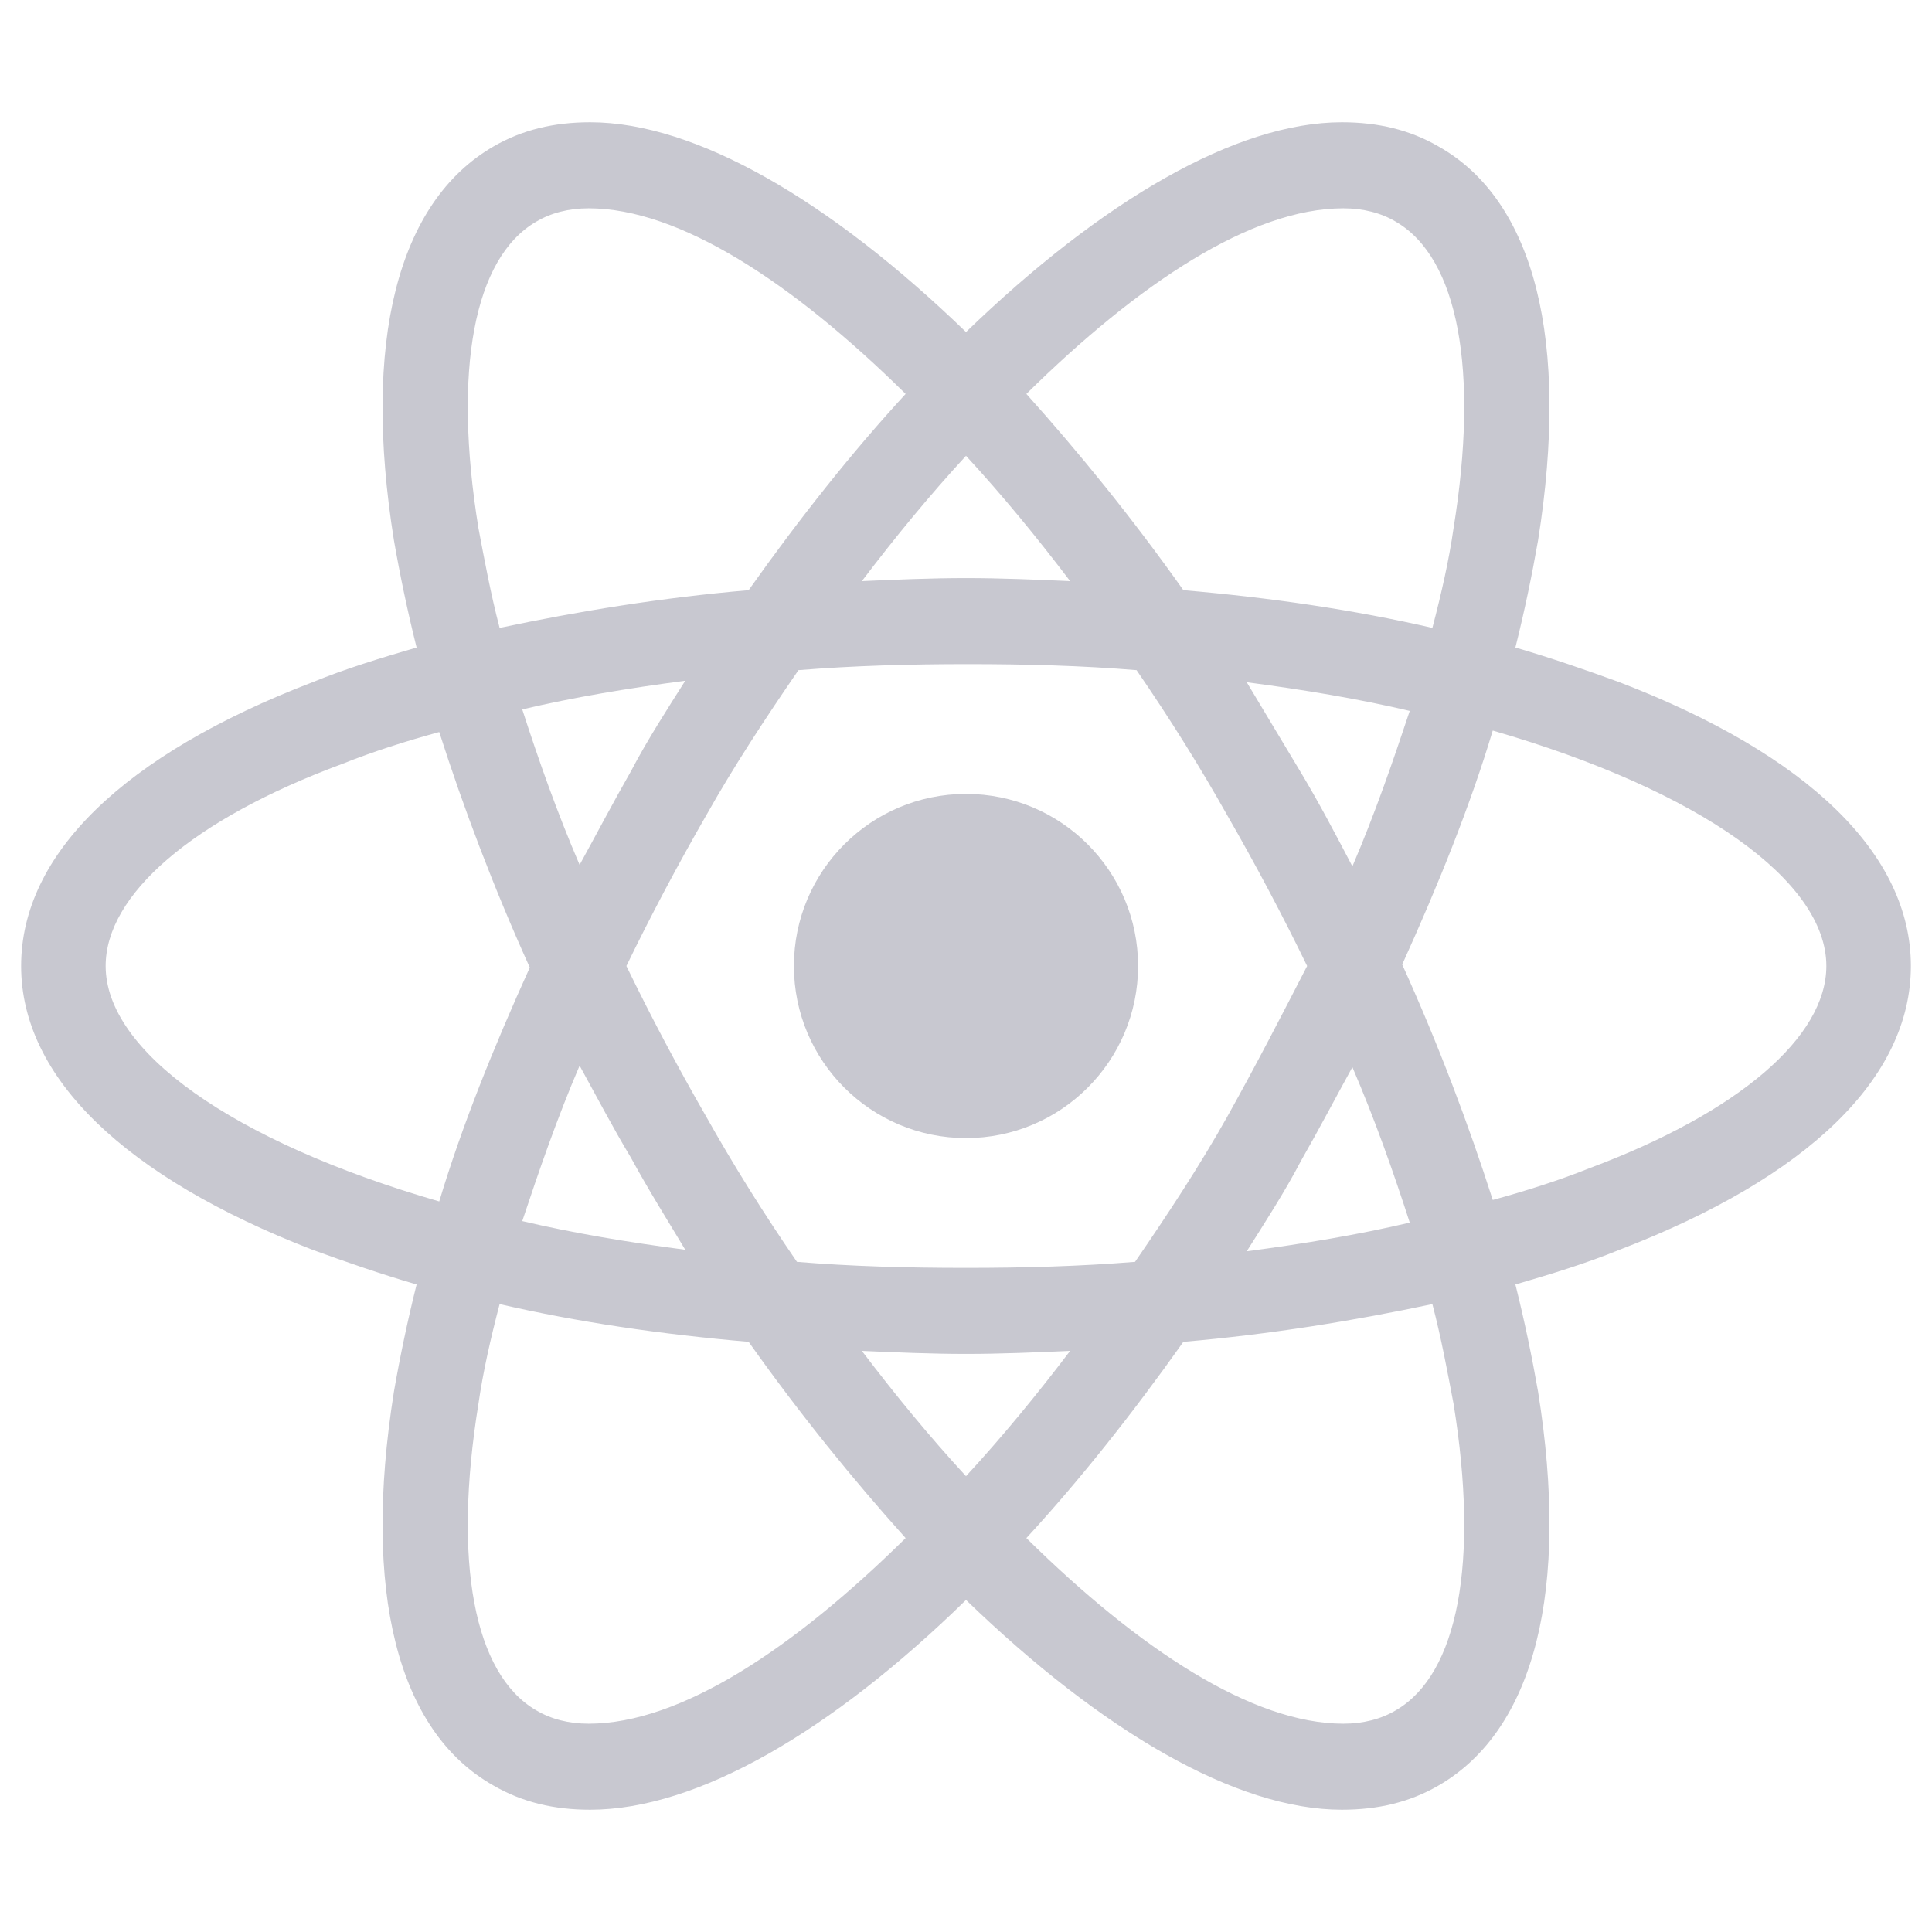
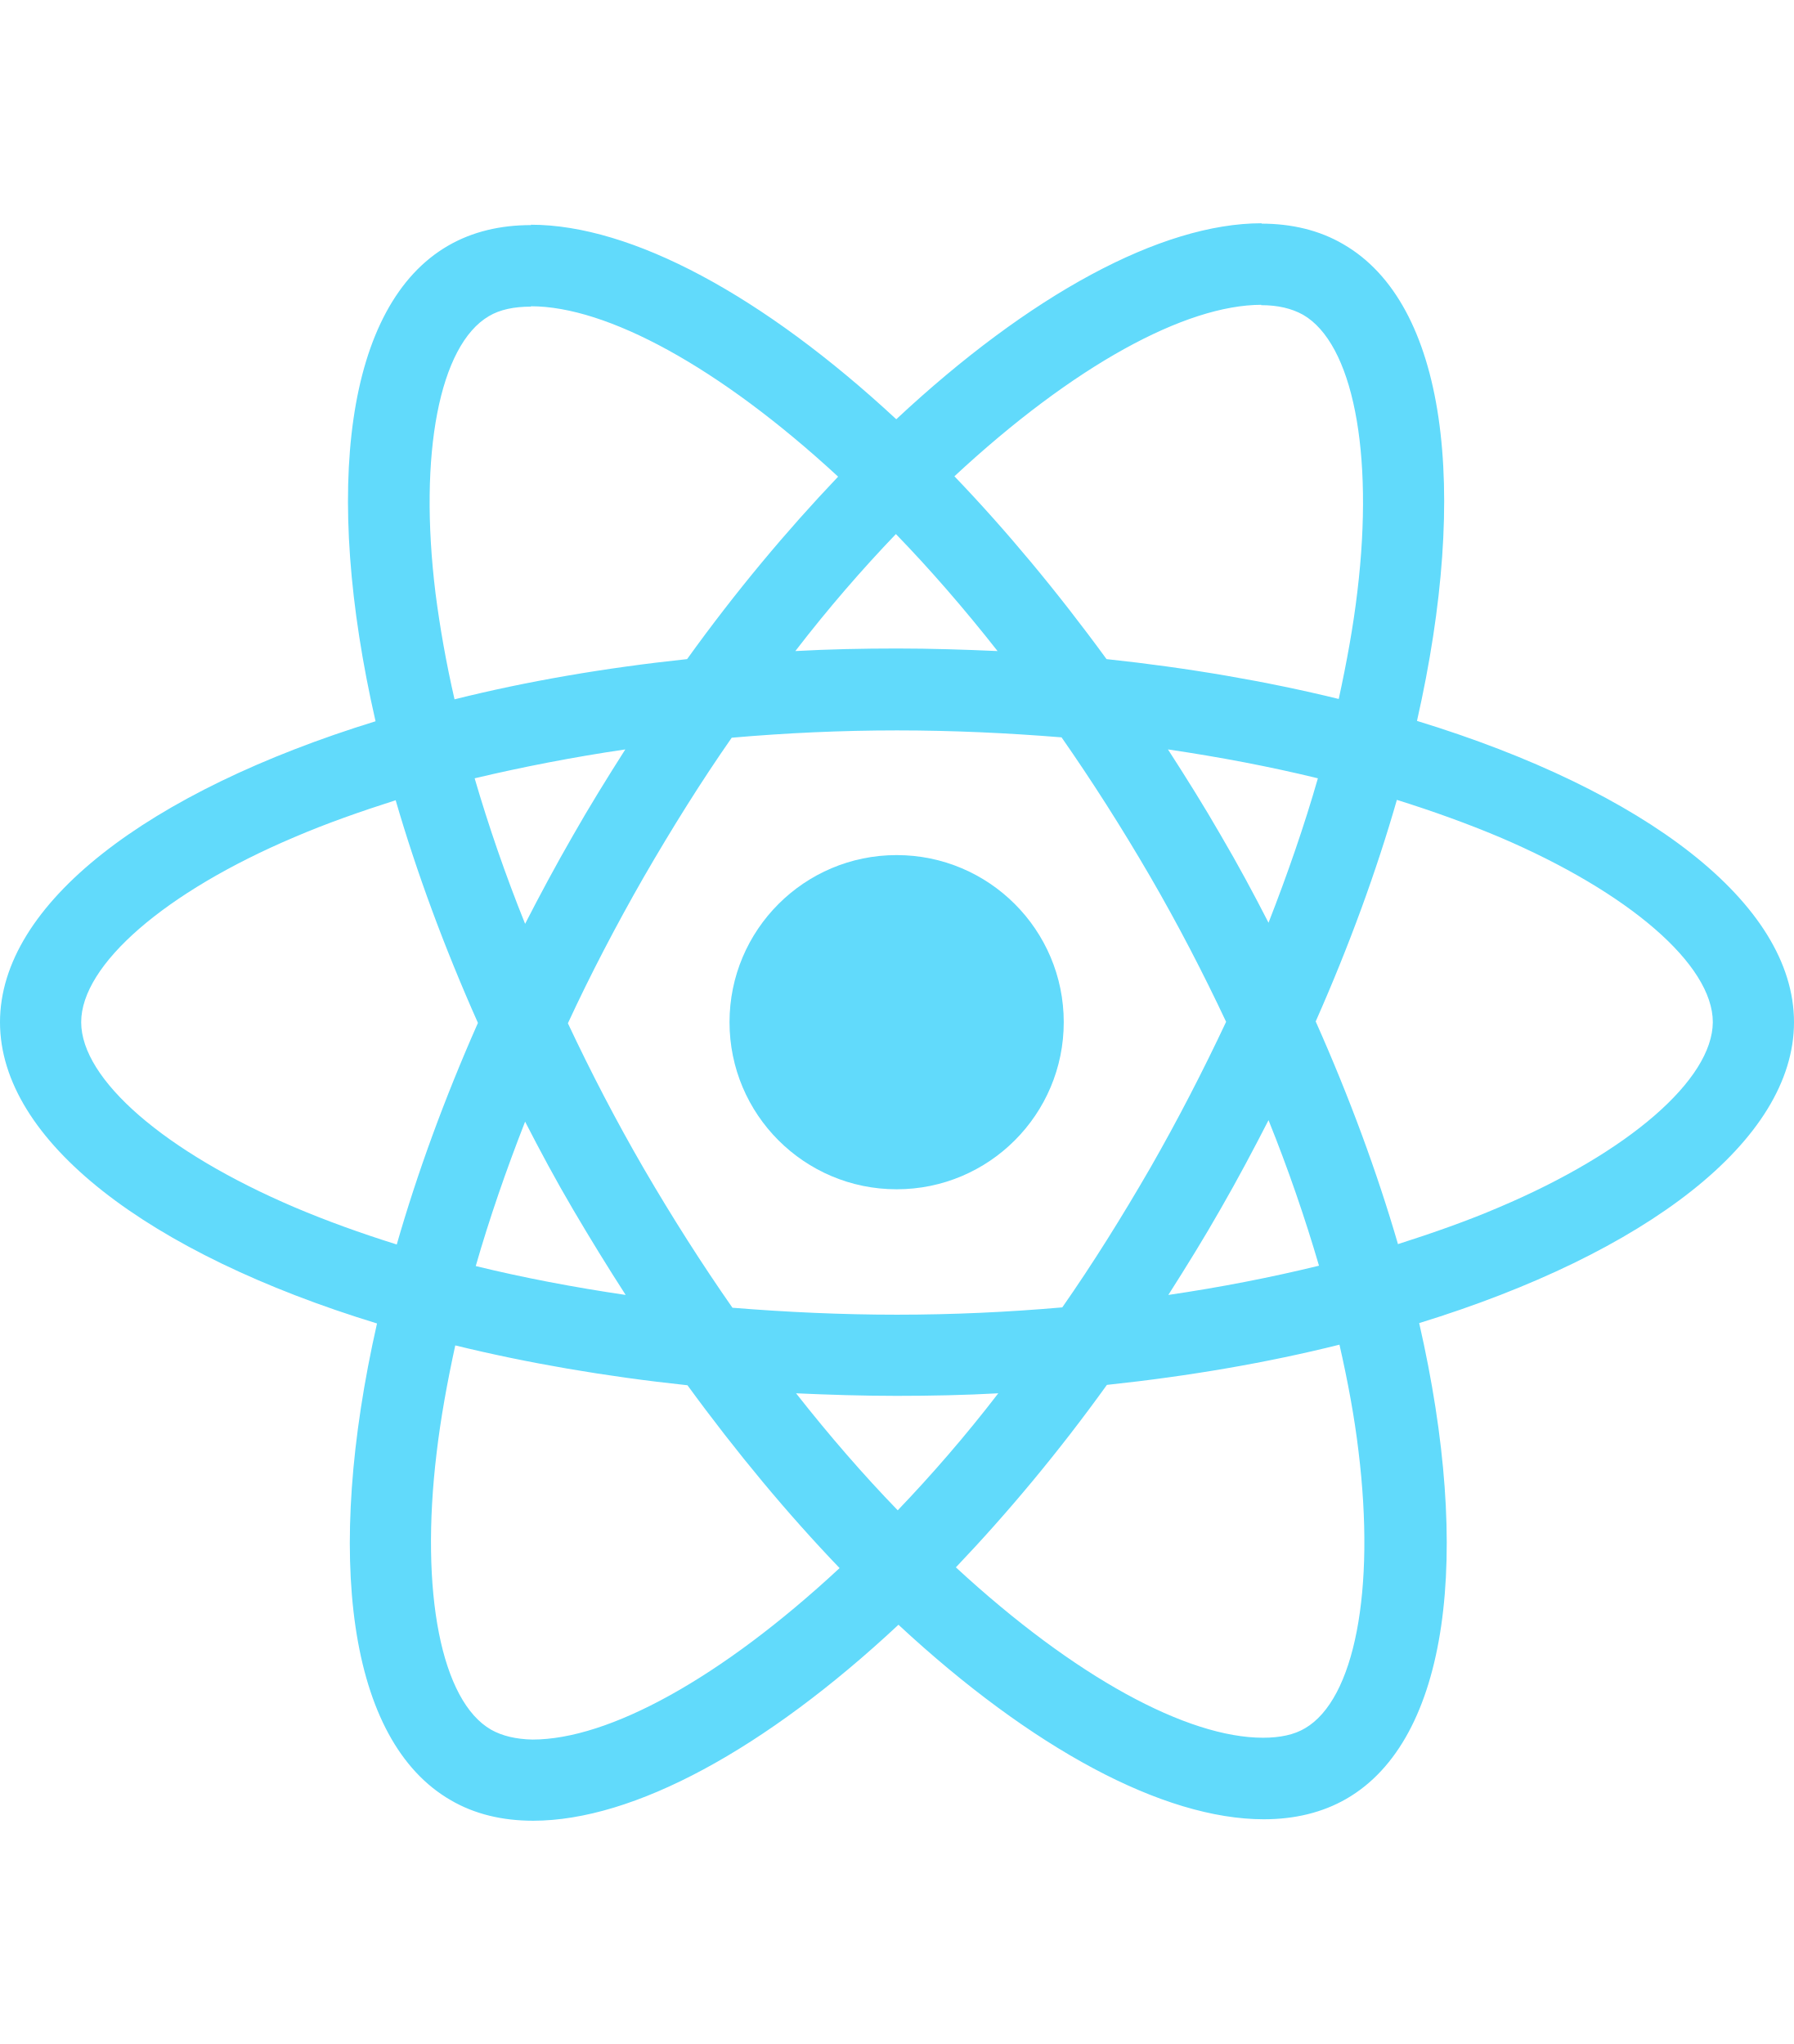
- <svg xmlns="http://www.w3.org/2000/svg" width="60" height="60" viewBox="0 0 60 60" fill="none">
-   <path d="M30 35.344C32.951 35.344 35.344 32.951 35.344 30C35.344 27.049 32.951 24.656 30 24.656C27.049 24.656 24.656 27.049 24.656 30C24.656 32.951 27.049 35.344 30 35.344Z" fill="#C8C8D0" />
-   <path d="M50.297 21.188C49.266 20.812 48.188 20.438 47.062 20.109C47.344 18.984 47.578 17.859 47.766 16.781C48.75 10.594 47.672 6.234 44.672 4.547C43.781 4.031 42.797 3.797 41.672 3.797C38.391 3.797 34.219 6.234 30 10.312C25.781 6.234 21.609 3.797 18.328 3.797C17.203 3.797 16.219 4.031 15.328 4.547C12.328 6.281 11.25 10.641 12.234 16.781C12.422 17.859 12.656 18.984 12.938 20.109C11.812 20.438 10.734 20.766 9.703 21.188C3.844 23.438 0.656 26.531 0.656 30C0.656 33.469 3.891 36.562 9.703 38.812C10.734 39.188 11.812 39.562 12.938 39.891C12.656 41.016 12.422 42.141 12.234 43.219C11.25 49.406 12.328 53.766 15.328 55.453C16.219 55.969 17.203 56.203 18.328 56.203C21.656 56.203 25.828 53.766 30 49.688C34.219 53.766 38.391 56.203 41.672 56.203C42.797 56.203 43.781 55.969 44.672 55.453C47.672 53.719 48.75 49.359 47.766 43.219C47.578 42.141 47.344 41.016 47.062 39.891C48.188 39.562 49.266 39.234 50.297 38.812C56.156 36.562 59.344 33.469 59.344 30C59.344 26.531 56.156 23.438 50.297 21.188ZM43.359 6.891C45.281 8.016 45.938 11.484 45.141 16.406C45 17.391 44.766 18.422 44.484 19.5C42.047 18.938 39.469 18.562 36.75 18.328C35.156 16.078 33.516 14.062 31.875 12.234C35.344 8.812 38.859 6.469 41.719 6.469C42.328 6.469 42.891 6.609 43.359 6.891ZM38.109 34.688C37.266 36.188 36.281 37.688 35.25 39.188C33.516 39.328 31.781 39.375 30 39.375C28.172 39.375 26.438 39.328 24.75 39.188C23.719 37.688 22.781 36.188 21.938 34.688C21.047 33.141 20.203 31.547 19.453 30C20.203 28.453 21.047 26.859 21.938 25.312C22.781 23.812 23.766 22.312 24.797 20.812C26.531 20.672 28.266 20.625 30.047 20.625C31.875 20.625 33.609 20.672 35.297 20.812C36.328 22.312 37.266 23.812 38.109 25.312C39 26.859 39.844 28.453 40.594 30C39.797 31.547 39 33.094 38.109 34.688ZM42 33.141C42.703 34.781 43.266 36.375 43.781 37.969C42.188 38.344 40.5 38.625 38.719 38.859C39.281 37.969 39.891 37.031 40.406 36.047C40.969 35.062 41.484 34.078 42 33.141ZM30 45.844C28.875 44.625 27.797 43.312 26.766 41.953C27.844 42 28.922 42.047 30 42.047C31.078 42.047 32.156 42 33.234 41.953C32.203 43.312 31.125 44.625 30 45.844ZM21.281 38.812C19.5 38.578 17.812 38.297 16.219 37.922C16.734 36.375 17.297 34.734 18 33.094C18.516 34.031 19.031 35.016 19.594 35.953C20.156 36.984 20.719 37.875 21.281 38.812ZM18 26.859C17.297 25.219 16.734 23.625 16.219 22.031C17.812 21.656 19.5 21.375 21.281 21.141C20.719 22.031 20.109 22.969 19.594 23.953C19.031 24.938 18.516 25.922 18 26.859ZM30 14.156C31.125 15.375 32.203 16.688 33.234 18.047C32.156 18 31.078 17.953 30 17.953C28.922 17.953 27.844 18 26.766 18.047C27.797 16.688 28.875 15.375 30 14.156ZM40.406 24L38.719 21.188C40.5 21.422 42.188 21.703 43.781 22.078C43.266 23.625 42.703 25.266 42 26.906C41.484 25.922 40.969 24.938 40.406 24ZM14.859 16.406C14.062 11.484 14.719 8.016 16.641 6.891C17.109 6.609 17.672 6.469 18.281 6.469C21.094 6.469 24.609 8.766 28.125 12.234C26.484 14.016 24.844 16.078 23.25 18.328C20.531 18.562 17.953 18.984 15.516 19.5C15.234 18.422 15.047 17.391 14.859 16.406ZM3.281 30C3.281 27.797 5.953 25.453 10.641 23.719C11.578 23.344 12.609 23.016 13.641 22.734C14.391 25.078 15.328 27.562 16.453 30.047C15.328 32.531 14.344 34.969 13.641 37.312C7.172 35.438 3.281 32.625 3.281 30ZM16.641 53.109C14.719 51.984 14.062 48.516 14.859 43.594C15 42.609 15.234 41.578 15.516 40.5C17.953 41.062 20.531 41.438 23.25 41.672C24.844 43.922 26.484 45.938 28.125 47.766C24.656 51.188 21.141 53.531 18.281 53.531C17.672 53.531 17.109 53.391 16.641 53.109ZM45.141 43.594C45.938 48.516 45.281 51.984 43.359 53.109C42.891 53.391 42.328 53.531 41.719 53.531C38.906 53.531 35.391 51.234 31.875 47.766C33.516 45.984 35.156 43.922 36.75 41.672C39.469 41.438 42.047 41.016 44.484 40.5C44.766 41.578 44.953 42.609 45.141 43.594ZM49.359 36.281C48.422 36.656 47.391 36.984 46.359 37.266C45.609 34.922 44.672 32.438 43.547 29.953C44.672 27.469 45.656 25.031 46.359 22.688C52.828 24.562 56.719 27.375 56.719 30C56.719 32.203 54 34.547 49.359 36.281Z" fill="#C8C8D0" />
+ <svg xmlns="http://www.w3.org/2000/svg" height="2500" viewBox="175.7 78 490.6 436.9" width="2194">
+   <g fill="#61dafb">
+     <path d="m666.3 296.5c0-32.5-40.7-63.3-103.1-82.4 14.4-63.6 8-114.2-20.2-130.4-6.5-3.8-14.1-5.6-22.4-5.6v22.3c4.6 0 8.3.9 11.4 2.6 13.6 7.8 19.5 37.5 14.9 75.7-1.1 9.4-2.9 19.3-5.1 29.4-19.6-4.8-41-8.5-63.5-10.9-13.5-18.5-27.5-35.3-41.6-50 32.6-30.3 63.2-46.9 84-46.9v-22.3c-27.5 0-63.5 19.6-99.9 53.6-36.4-33.8-72.4-53.2-99.9-53.2v22.3c20.7 0 51.4 16.5 84 46.6-14 14.7-28 31.4-41.3 49.9-22.6 2.4-44 6.1-63.6 11-2.3-10-4-19.7-5.2-29-4.7-38.2 1.1-67.9 14.6-75.8 3-1.8 6.9-2.6 11.5-2.6v-22.3c-8.4 0-16 1.8-22.6 5.6-28.1 16.2-34.4 66.7-19.9 130.1-62.2 19.2-102.7 49.9-102.7 82.3 0 32.5 40.7 63.3 103.1 82.4-14.4 63.6-8 114.2 20.2 130.4 6.5 3.8 14.1 5.6 22.5 5.6 27.5 0 63.5-19.6 99.9-53.6 36.4 33.8 72.4 53.2 99.9 53.2 8.4 0 16-1.8 22.6-5.6 28.1-16.2 34.4-66.7 19.9-130.1 62-19.1 102.5-49.9 102.5-82.3zm-130.2-66.7c-3.7 12.9-8.3 26.2-13.5 39.5-4.1-8-8.4-16-13.1-24-4.6-8-9.5-15.8-14.4-23.4 14.2 2.1 27.9 4.7 41 7.9zm-45.8 106.5c-7.8 13.5-15.8 26.3-24.1 38.2-14.9 1.3-30 2-45.2 2-15.1 0-30.2-.7-45-1.9-8.3-11.9-16.4-24.6-24.2-38-7.6-13.1-14.5-26.4-20.8-39.8 6.2-13.4 13.2-26.8 20.7-39.9 7.8-13.5 15.8-26.3 24.1-38.2 14.9-1.3 30-2 45.2-2 15.1 0 30.2.7 45 1.9 8.3 11.9 16.4 24.6 24.2 38 7.6 13.1 14.5 26.4 20.8 39.8-6.3 13.4-13.2 26.8-20.7 39.9zm32.3-13c5.4 13.4 10 26.8 13.8 39.8-13.1 3.2-26.9 5.9-41.2 8 4.9-7.7 9.8-15.6 14.4-23.7 4.6-8 8.9-16.1 13-24.1zm-101.4 106.7c-9.3-9.6-18.6-20.3-27.8-32 9 .4 18.2.7 27.5.7 9.4 0 18.7-.2 27.8-.7-9 11.7-18.3 22.4-27.5 32zm-74.4-58.9c-14.2-2.1-27.9-4.7-41-7.9 3.7-12.9 8.3-26.2 13.5-39.5 4.1 8 8.4 16 13.1 24s9.5 15.8 14.4 23.4zm73.9-208.1c9.3 9.6 18.6 20.3 27.8 32-9-.4-18.2-.7-27.5-.7-9.4 0-18.7.2-27.8.7 9-11.7 18.3-22.4 27.5-32zm-74 58.9c-4.9 7.7-9.8 15.6-14.4 23.7-4.6 8-8.9 16-13 24-5.4-13.4-10-26.8-13.8-39.8 13.1-3.1 26.9-5.8 41.2-7.9zm-90.5 125.2c-35.4-15.1-58.3-34.9-58.3-50.6s22.9-35.6 58.3-50.6c8.6-3.7 18-7 27.7-10.1 5.7 19.6 13.2 40 22.5 60.9-9.2 20.8-16.6 41.1-22.2 60.6-9.9-3.1-19.3-6.5-28-10.2zm53.8 142.9c-13.6-7.8-19.5-37.5-14.9-75.7 1.1-9.4 2.9-19.3 5.1-29.4 19.6 4.8 41 8.5 63.5 10.9 13.5 18.5 27.5 35.3 41.6 50-32.6 30.3-63.2 46.9-84 46.9-4.5-.1-8.3-1-11.3-2.7zm237.2-76.2c4.7 38.2-1.1 67.9-14.6 75.8-3 1.8-6.9 2.6-11.5 2.6-20.7 0-51.4-16.5-84-46.6 14-14.7 28-31.4 41.3-49.9 22.6-2.4 44-6.1 63.6-11 2.3 10.1 4.1 19.8 5.2 29.1zm38.5-66.7c-8.6 3.7-18 7-27.7 10.1-5.7-19.6-13.2-40-22.5-60.9 9.2-20.8 16.6-41.1 22.2-60.6 9.9 3.1 19.3 6.5 28.1 10.2 35.4 15.1 58.3 34.9 58.3 50.6-.1 15.7-23 35.6-58.4 50.6z" />
+     <circle cx="420.9" cy="296.5" r="45.7" />
+   </g>
</svg>
